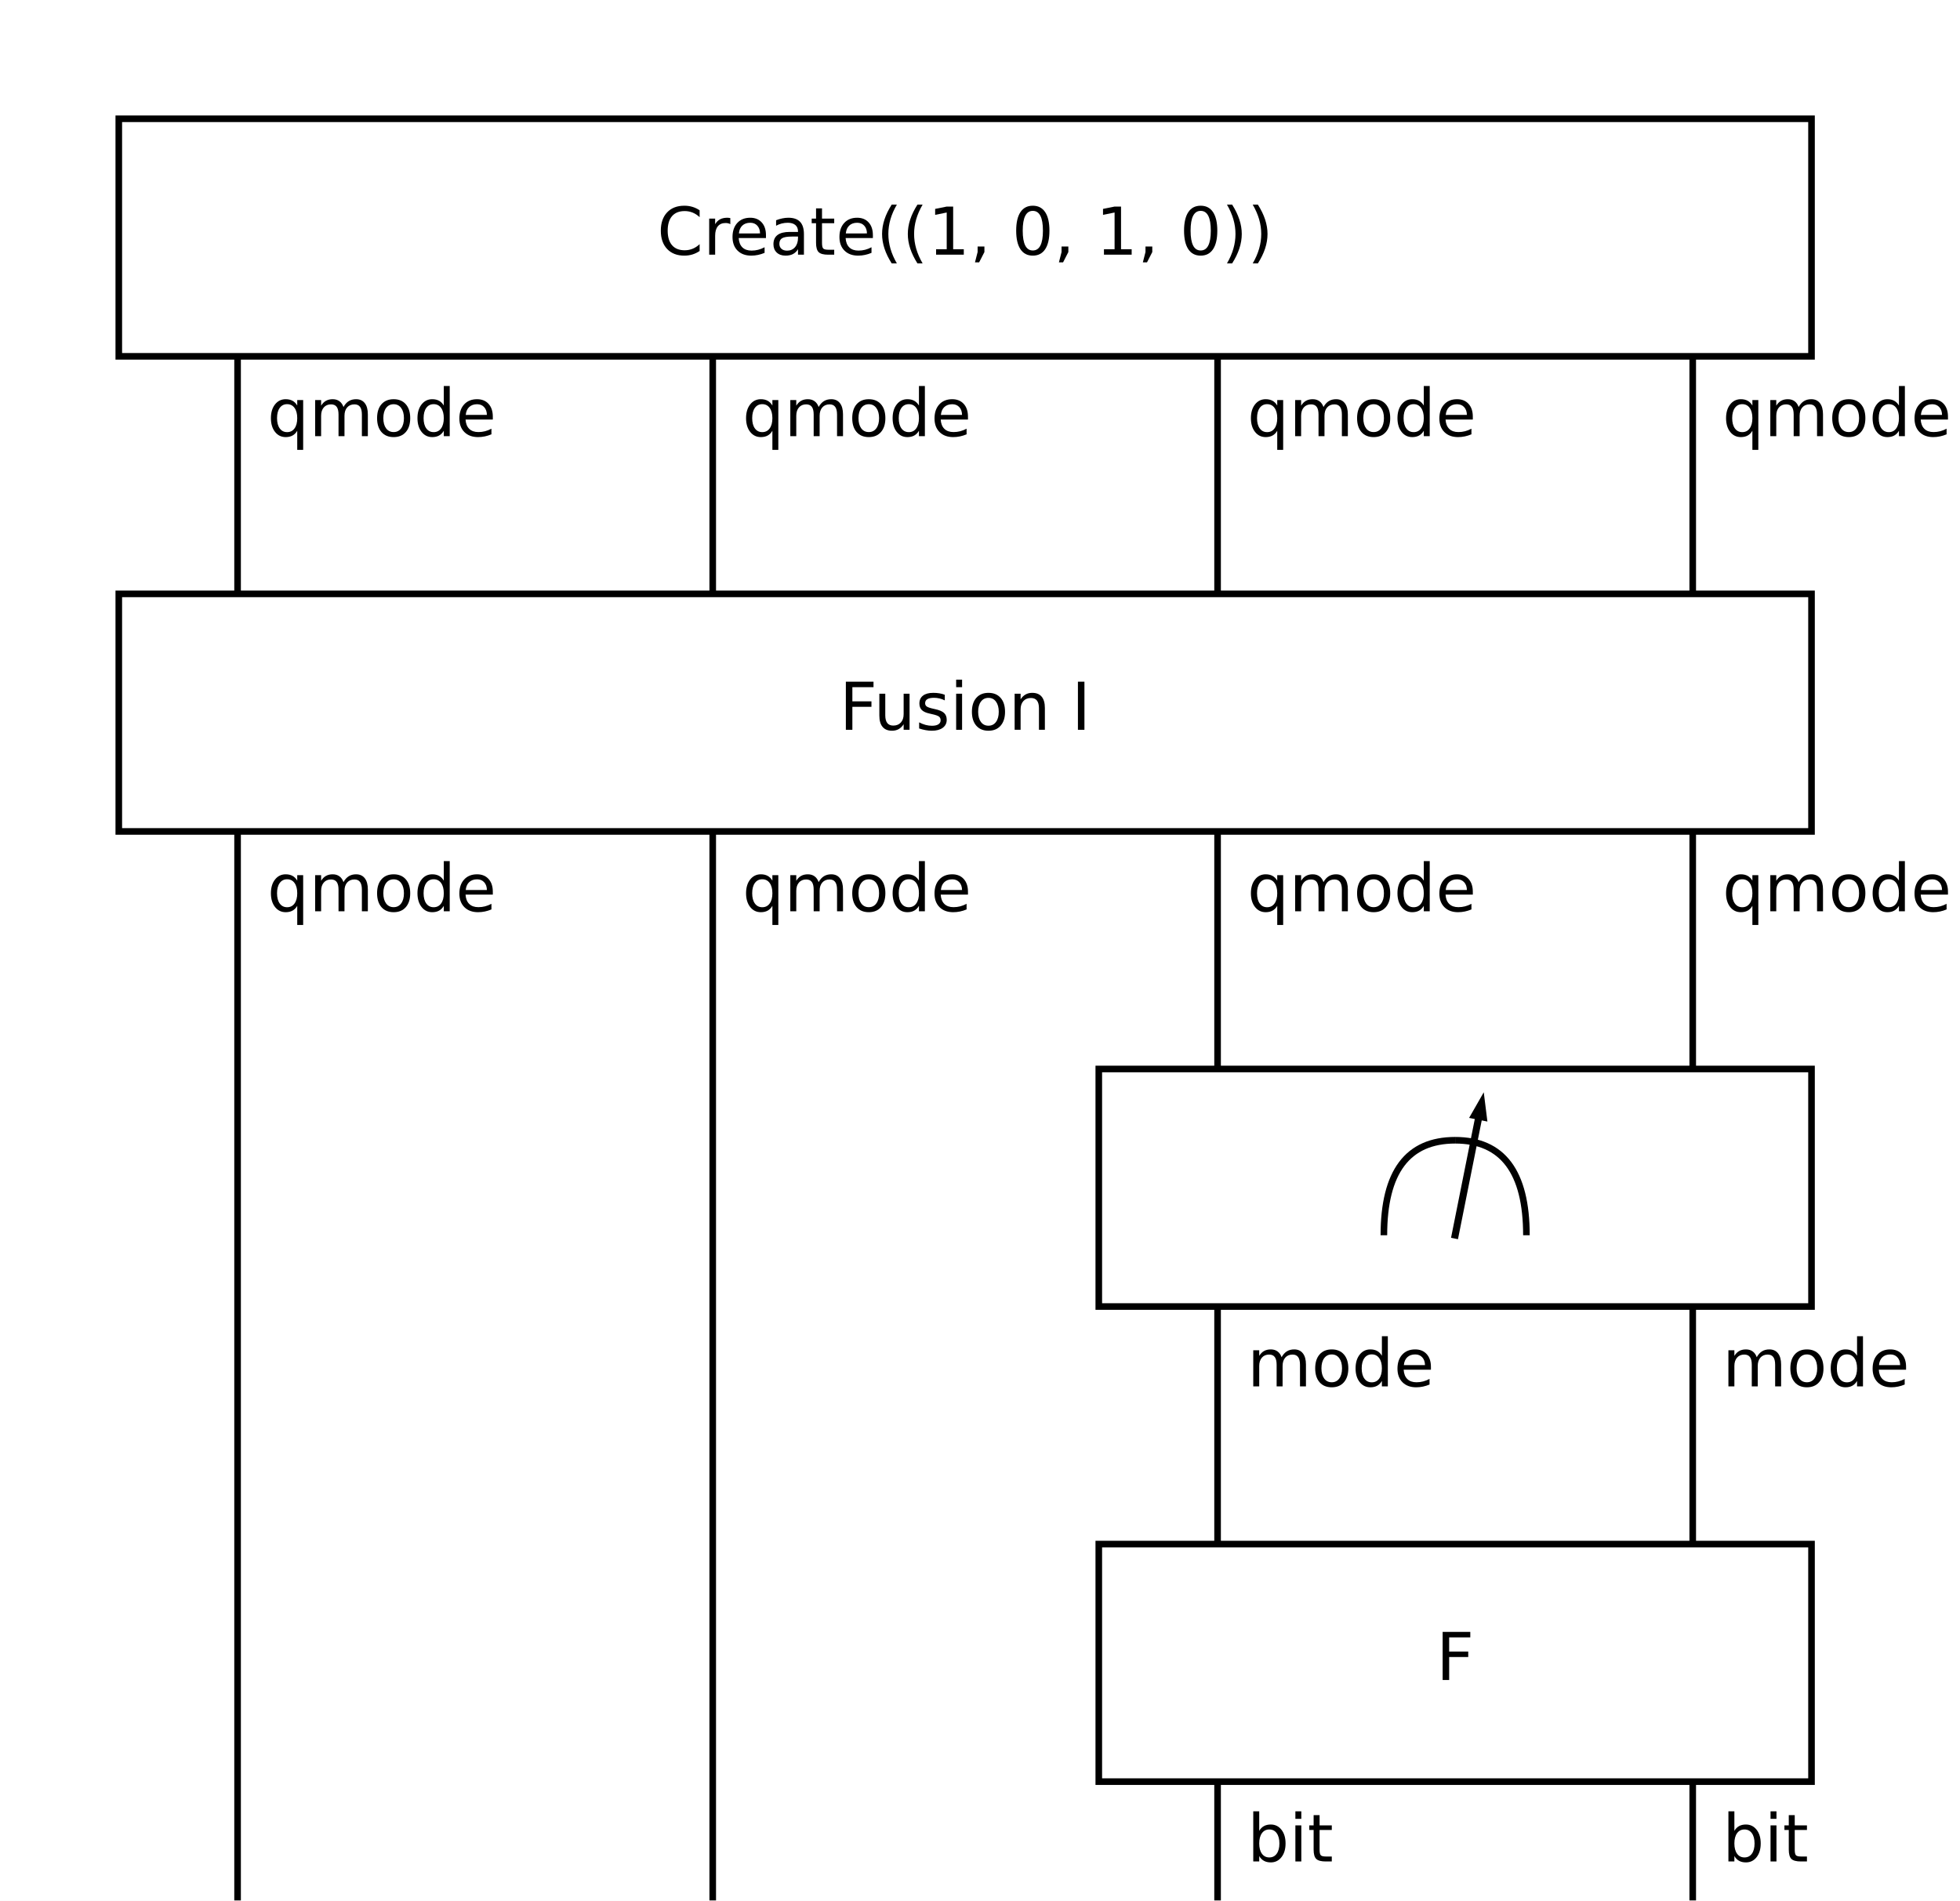
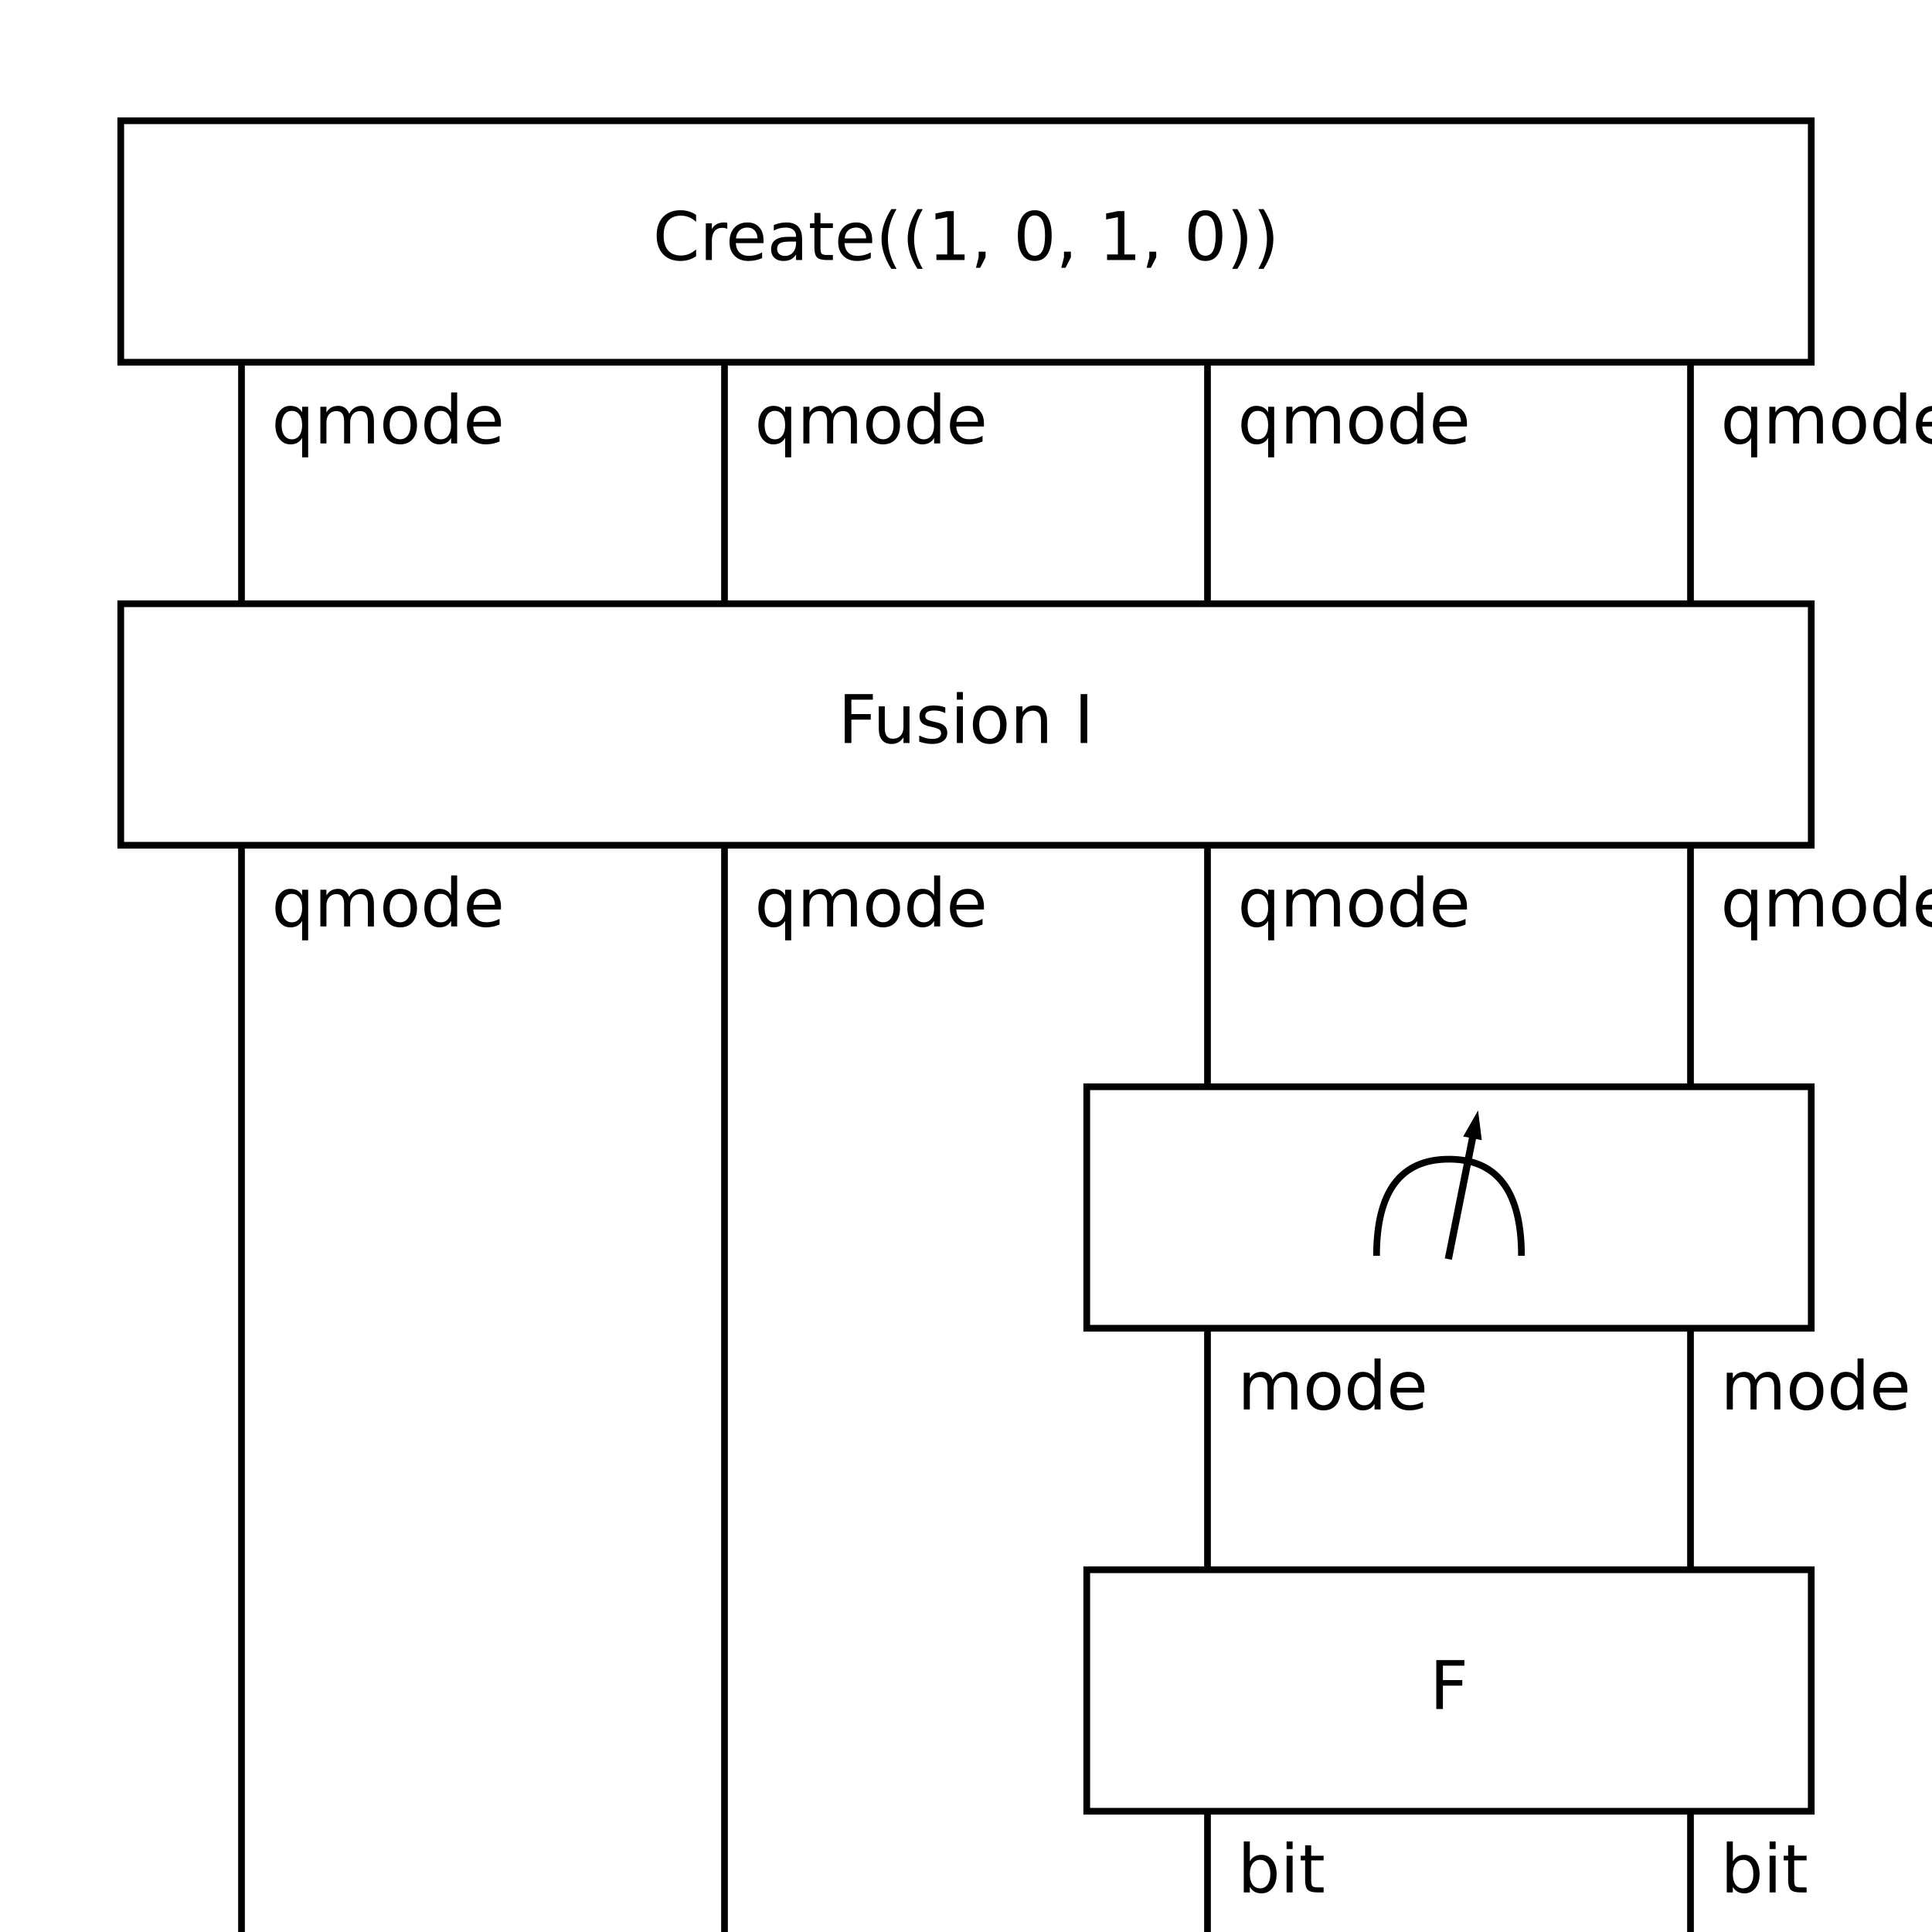
- <svg xmlns="http://www.w3.org/2000/svg" xmlns:xlink="http://www.w3.org/1999/xlink" width="297pt" height="288pt" viewBox="0 0 297 288" version="1.1">
+ <svg xmlns="http://www.w3.org/2000/svg" xmlns:xlink="http://www.w3.org/1999/xlink" width="288pt" height="288pt" viewBox="0 0 288 288" version="1.1">
  <defs>
    <style type="text/css">*{stroke-linejoin: round; stroke-linecap: butt}</style>
  </defs>
  <g id="figure_1">
    <g id="patch_1">
-       <path d="M 0 288  L 297 288  L 297 0  L 0 0  z " style="fill: #ffffff" />
+       <path d="M 0 288  L 288 288  L 288 0  L 0 0  z " style="fill: #ffffff" />
    </g>
    <g id="axes_1">
      <g id="patch_2">
-         <path d="M 0 288  L 297 288  L 297 0  L 0 0  z " clip-path="url(#pba0229d3cc)" style="fill: #ffffff; stroke: #ffffff; stroke-linejoin: miter" />
+         <path d="M 0 288  L 288 288  L 288 0  L 0 0  z " clip-path="url(#p3fe516af6a)" style="fill: #ffffff; stroke: #ffffff; stroke-linejoin: miter" />
      </g>
      <g id="patch_3">
-         <path d="M 0 288  Q 0 0 0 0  L 297 0  L 297 288  z " clip-path="url(#pba0229d3cc)" style="fill: #ffffff" />
+         <path d="M 36 54  Q 36 90 36 90  " clip-path="url(#p3fe516af6a)" style="fill: none; stroke: #000000; stroke-linejoin: miter" />
      </g>
      <g id="patch_4">
-         <path d="M 36 54  Q 36 90 36 90  L 297 90  L 297 54  z " clip-path="url(#pba0229d3cc)" style="fill: #ffffff" />
+         <path d="M 108 54  Q 108 90 108 90  " clip-path="url(#p3fe516af6a)" style="fill: none; stroke: #000000; stroke-linejoin: miter" />
      </g>
      <g id="patch_5">
-         <path d="M 36 126  Q 36 288 36 288  L 297 288  L 297 126  z " clip-path="url(#pba0229d3cc)" style="fill: #ffffff" />
+         <path d="M 180 54  Q 180 90 180 90  " clip-path="url(#p3fe516af6a)" style="fill: none; stroke: #000000; stroke-linejoin: miter" />
      </g>
      <g id="patch_6">
-         <path d="M 108 54  Q 108 90 108 90  L 297 90  L 297 54  z " clip-path="url(#pba0229d3cc)" style="fill: #ffffff" />
+         <path d="M 252 54  Q 252 90 252 90  " clip-path="url(#p3fe516af6a)" style="fill: none; stroke: #000000; stroke-linejoin: miter" />
      </g>
      <g id="patch_7">
-         <path d="M 108 126  Q 108 288 108 288  L 297 288  L 297 126  z " clip-path="url(#pba0229d3cc)" style="fill: #ffffff" />
+         <path d="M 36 126  Q 36 288 36 288  " clip-path="url(#p3fe516af6a)" style="fill: none; stroke: #000000; stroke-linejoin: miter" />
      </g>
      <g id="patch_8">
-         <path d="M 184.5 54  Q 184.5 90 184.5 90  L 297 90  L 297 54  z " clip-path="url(#pba0229d3cc)" style="fill: #ffffff" />
+         <path d="M 108 126  Q 108 288 108 288  " clip-path="url(#p3fe516af6a)" style="fill: none; stroke: #000000; stroke-linejoin: miter" />
      </g>
      <g id="patch_9">
-         <path d="M 184.5 126  Q 184.5 162 184.5 162  L 297 162  L 297 126  z " clip-path="url(#pba0229d3cc)" style="fill: #ffffff" />
+         <path d="M 180 126  Q 180 162 180 162  " clip-path="url(#p3fe516af6a)" style="fill: none; stroke: #000000; stroke-linejoin: miter" />
      </g>
      <g id="patch_10">
-         <path d="M 184.5 198  Q 184.5 234 184.5 234  L 297 234  L 297 198  z " clip-path="url(#pba0229d3cc)" style="fill: #ffffff" />
+         <path d="M 252 126  Q 252 162 252 162  " clip-path="url(#p3fe516af6a)" style="fill: none; stroke: #000000; stroke-linejoin: miter" />
      </g>
      <g id="patch_11">
-         <path d="M 184.5 270  Q 184.5 288 184.5 288  L 297 288  L 297 270  z " clip-path="url(#pba0229d3cc)" style="fill: #ffffff" />
+         <path d="M 180 198  Q 180 234 180 234  " clip-path="url(#p3fe516af6a)" style="fill: none; stroke: #000000; stroke-linejoin: miter" />
      </g>
      <g id="patch_12">
-         <path d="M 256.5 54  Q 256.5 90 256.5 90  L 297 90  L 297 54  z " clip-path="url(#pba0229d3cc)" style="fill: #ffffff" />
+         <path d="M 252 198  Q 252 234 252 234  " clip-path="url(#p3fe516af6a)" style="fill: none; stroke: #000000; stroke-linejoin: miter" />
      </g>
      <g id="patch_13">
-         <path d="M 256.5 126  Q 256.5 162 256.5 162  L 297 162  L 297 126  z " clip-path="url(#pba0229d3cc)" style="fill: #ffffff" />
+         <path d="M 180 270  Q 180 288 180 288  " clip-path="url(#p3fe516af6a)" style="fill: none; stroke: #000000; stroke-linejoin: miter" />
      </g>
      <g id="patch_14">
-         <path d="M 256.5 198  Q 256.5 234 256.5 234  L 297 234  L 297 198  z " clip-path="url(#pba0229d3cc)" style="fill: #ffffff" />
+         <path d="M 252 270  Q 252 288 252 288  " clip-path="url(#p3fe516af6a)" style="fill: none; stroke: #000000; stroke-linejoin: miter" />
      </g>
      <g id="patch_15">
-         <path d="M 256.5 270  Q 256.5 288 256.5 288  L 297 288  L 297 270  z " clip-path="url(#pba0229d3cc)" style="fill: #ffffff" />
+         <path d="M 18 54  L 18 18  L 270 18  L 270 54  z " clip-path="url(#p3fe516af6a)" style="fill: #ffffff; stroke: #000000; stroke-linejoin: miter" />
      </g>
      <g id="patch_16">
-         <path d="M 274.5 18  Q 274.5 54 274.5 54  L 297 54  L 297 18  z " clip-path="url(#pba0229d3cc)" style="fill: #ffffff" />
+         <path d="M 18 126  L 18 90  L 270 90  L 270 126  z " clip-path="url(#p3fe516af6a)" style="fill: #ffffff; stroke: #000000; stroke-linejoin: miter" />
      </g>
      <g id="patch_17">
-         <path d="M 274.5 90  Q 274.5 126 274.5 126  L 297 126  L 297 90  z " clip-path="url(#pba0229d3cc)" style="fill: #ffffff" />
+         <path d="M 162 198  L 162 162  L 270 162  L 270 198  z " clip-path="url(#p3fe516af6a)" style="fill: #ffffff; stroke: #000000; stroke-linejoin: miter" />
      </g>
      <g id="patch_18">
-         <path d="M 274.5 162  Q 274.5 198 274.5 198  L 297 198  L 297 162  z " clip-path="url(#pba0229d3cc)" style="fill: #ffffff" />
+         <path d="M 205.2 187.2  Q 205.2 172.8 216 172.8  " clip-path="url(#p3fe516af6a)" style="fill: none; stroke: #000000; stroke-linejoin: miter" />
      </g>
      <g id="patch_19">
-         <path d="M 274.5 234  Q 274.5 270 274.5 270  L 297 270  L 297 234  z " clip-path="url(#pba0229d3cc)" style="fill: #ffffff" />
+         <path d="M 216 172.8  Q 226.8 172.8 226.8 187.2  " clip-path="url(#p3fe516af6a)" style="fill: none; stroke: #000000; stroke-linejoin: miter" />
      </g>
      <g id="patch_20">
-         <path d="M 36 54  Q 36 90 36 90  " clip-path="url(#pba0229d3cc)" style="fill: none; stroke: #000000; stroke-linejoin: miter" />
+         <path d="M 220.024 167.082  L 220.306 169.341  L 219.635 169.207  L 216.035 187.207  L 215.965 187.193  L 219.565 169.193  L 218.894 169.059  z " clip-path="url(#p3fe516af6a)" style="stroke: #000000; stroke-linejoin: miter" />
      </g>
      <g id="patch_21">
-         <path d="M 108 54  Q 108 90 108 90  " clip-path="url(#pba0229d3cc)" style="fill: none; stroke: #000000; stroke-linejoin: miter" />
-       </g>
-       <g id="patch_22">
-         <path d="M 184.5 54  Q 184.5 90 184.5 90  " clip-path="url(#pba0229d3cc)" style="fill: none; stroke: #000000; stroke-linejoin: miter" />
-       </g>
-       <g id="patch_23">
-         <path d="M 256.5 54  Q 256.5 90 256.5 90  " clip-path="url(#pba0229d3cc)" style="fill: none; stroke: #000000; stroke-linejoin: miter" />
-       </g>
-       <g id="patch_24">
-         <path d="M 36 126  Q 36 288 36 288  " clip-path="url(#pba0229d3cc)" style="fill: none; stroke: #000000; stroke-linejoin: miter" />
-       </g>
-       <g id="patch_25">
-         <path d="M 108 126  Q 108 288 108 288  " clip-path="url(#pba0229d3cc)" style="fill: none; stroke: #000000; stroke-linejoin: miter" />
-       </g>
-       <g id="patch_26">
-         <path d="M 184.5 126  Q 184.5 162 184.5 162  " clip-path="url(#pba0229d3cc)" style="fill: none; stroke: #000000; stroke-linejoin: miter" />
-       </g>
-       <g id="patch_27">
-         <path d="M 256.5 126  Q 256.5 162 256.5 162  " clip-path="url(#pba0229d3cc)" style="fill: none; stroke: #000000; stroke-linejoin: miter" />
-       </g>
-       <g id="patch_28">
-         <path d="M 184.5 198  Q 184.5 234 184.5 234  " clip-path="url(#pba0229d3cc)" style="fill: none; stroke: #000000; stroke-linejoin: miter" />
-       </g>
-       <g id="patch_29">
-         <path d="M 256.5 198  Q 256.5 234 256.5 234  " clip-path="url(#pba0229d3cc)" style="fill: none; stroke: #000000; stroke-linejoin: miter" />
-       </g>
-       <g id="patch_30">
-         <path d="M 184.5 270  Q 184.5 288 184.5 288  " clip-path="url(#pba0229d3cc)" style="fill: none; stroke: #000000; stroke-linejoin: miter" />
-       </g>
-       <g id="patch_31">
-         <path d="M 256.5 270  Q 256.5 288 256.5 288  " clip-path="url(#pba0229d3cc)" style="fill: none; stroke: #000000; stroke-linejoin: miter" />
-       </g>
-       <g id="patch_32">
-         <path d="M 18 54  L 18 18  L 274.5 18  L 274.5 54  z " clip-path="url(#pba0229d3cc)" style="fill: #ffffff; stroke: #000000; stroke-linejoin: miter" />
-       </g>
-       <g id="patch_33">
-         <path d="M 18 126  L 18 90  L 274.5 90  L 274.5 126  z " clip-path="url(#pba0229d3cc)" style="fill: #ffffff; stroke: #000000; stroke-linejoin: miter" />
-       </g>
-       <g id="patch_34">
-         <path d="M 166.5 198  L 166.5 162  L 274.5 162  L 274.5 198  z " clip-path="url(#pba0229d3cc)" style="fill: #ffffff; stroke: #000000; stroke-linejoin: miter" />
-       </g>
-       <g id="patch_35">
-         <path d="M 209.7 187.2  Q 209.7 172.8 220.5 172.8  " clip-path="url(#pba0229d3cc)" style="fill: none; stroke: #000000; stroke-linejoin: miter" />
-       </g>
-       <g id="patch_36">
-         <path d="M 220.5 172.8  Q 231.3 172.8 231.3 187.2  " clip-path="url(#pba0229d3cc)" style="fill: none; stroke: #000000; stroke-linejoin: miter" />
-       </g>
-       <g id="patch_37">
-         <path d="M 224.524 167.082  L 224.806 169.341  L 224.135 169.207  L 220.535 187.207  L 220.465 187.193  L 224.065 169.193  L 223.394 169.059  z " clip-path="url(#pba0229d3cc)" style="stroke: #000000; stroke-linejoin: miter" />
-       </g>
-       <g id="patch_38">
-         <path d="M 166.5 270  L 166.5 234  L 274.5 234  L 274.5 270  z " clip-path="url(#pba0229d3cc)" style="fill: #ffffff; stroke: #000000; stroke-linejoin: miter" />
+         <path d="M 162 270  L 162 234  L 270 234  L 270 270  z " clip-path="url(#p3fe516af6a)" style="fill: #ffffff; stroke: #000000; stroke-linejoin: miter" />
      </g>
      <g id="text_1">
        <g transform="translate(40.5 66.09844) scale(0.1 -0.1)">
          <defs>
-             <path id="DejaVuSans-54" d="M 947 1747  Q 947 1113 1208 752  Q 1469 391 1925 391  Q 2381 391 2643 752  Q 2906 1113 2906 1747  Q 2906 2381 2643 2742  Q 2381 3103 1925 3103  Q 1469 3103 1208 2742  Q 947 2381 947 1747  z M 2906 525  Q 2725 213 2448 61  Q 2172 -91 1784 -91  Q 1150 -91 751 415  Q 353 922 353 1747  Q 353 2572 751 3078  Q 1150 3584 1784 3584  Q 2172 3584 2448 3432  Q 2725 3281 2906 2969  L 2906 3500  L 3481 3500  L 3481 -1331  L 2906 -1331  L 2906 525  z " transform="scale(0.015625)" />
-             <path id="DejaVuSans-50" d="M 3328 2828  Q 3544 3216 3844 3400  Q 4144 3584 4550 3584  Q 5097 3584 5394 3201  Q 5691 2819 5691 2113  L 5691 0  L 5113 0  L 5113 2094  Q 5113 2597 4934 2840  Q 4756 3084 4391 3084  Q 3944 3084 3684 2787  Q 3425 2491 3425 1978  L 3425 0  L 2847 0  L 2847 2094  Q 2847 2600 2669 2842  Q 2491 3084 2119 3084  Q 1678 3084 1418 2786  Q 1159 2488 1159 1978  L 1159 0  L 581 0  L 581 3500  L 1159 3500  L 1159 2956  Q 1356 3278 1631 3431  Q 1906 3584 2284 3584  Q 2666 3584 2933 3390  Q 3200 3197 3328 2828  z " transform="scale(0.015625)" />
-             <path id="DejaVuSans-52" d="M 1959 3097  Q 1497 3097 1228 2736  Q 959 2375 959 1747  Q 959 1119 1226 758  Q 1494 397 1959 397  Q 2419 397 2687 759  Q 2956 1122 2956 1747  Q 2956 2369 2687 2733  Q 2419 3097 1959 3097  z M 1959 3584  Q 2709 3584 3137 3096  Q 3566 2609 3566 1747  Q 3566 888 3137 398  Q 2709 -91 1959 -91  Q 1206 -91 779 398  Q 353 888 353 1747  Q 353 2609 779 3096  Q 1206 3584 1959 3584  z " transform="scale(0.015625)" />
-             <path id="DejaVuSans-47" d="M 2906 2969  L 2906 4863  L 3481 4863  L 3481 0  L 2906 0  L 2906 525  Q 2725 213 2448 61  Q 2172 -91 1784 -91  Q 1150 -91 751 415  Q 353 922 353 1747  Q 353 2572 751 3078  Q 1150 3584 1784 3584  Q 2172 3584 2448 3432  Q 2725 3281 2906 2969  z M 947 1747  Q 947 1113 1208 752  Q 1469 391 1925 391  Q 2381 391 2643 752  Q 2906 1113 2906 1747  Q 2906 2381 2643 2742  Q 2381 3103 1925 3103  Q 1469 3103 1208 2742  Q 947 2381 947 1747  z " transform="scale(0.015625)" />
-             <path id="DejaVuSans-48" d="M 3597 1894  L 3597 1613  L 953 1613  Q 991 1019 1311 708  Q 1631 397 2203 397  Q 2534 397 2845 478  Q 3156 559 3463 722  L 3463 178  Q 3153 47 2828 -22  Q 2503 -91 2169 -91  Q 1331 -91 842 396  Q 353 884 353 1716  Q 353 2575 817 3079  Q 1281 3584 2069 3584  Q 2775 3584 3186 3129  Q 3597 2675 3597 1894  z M 3022 2063  Q 3016 2534 2758 2815  Q 2500 3097 2075 3097  Q 1594 3097 1305 2825  Q 1016 2553 972 2059  L 3022 2063  z " transform="scale(0.015625)" />
-           </defs>
-           <use xlink:href="#DejaVuSans-54" />
-           <use xlink:href="#DejaVuSans-50" transform="translate(63.48438 0)" />
-           <use xlink:href="#DejaVuSans-52" transform="translate(160.8906 0)" />
-           <use xlink:href="#DejaVuSans-47" transform="translate(222.0781 0)" />
-           <use xlink:href="#DejaVuSans-48" transform="translate(285.5625 0)" />
+             <path id="DejaVuSans-71" d="M 947 1747  Q 947 1113 1208 752  Q 1469 391 1925 391  Q 2381 391 2643 752  Q 2906 1113 2906 1747  Q 2906 2381 2643 2742  Q 2381 3103 1925 3103  Q 1469 3103 1208 2742  Q 947 2381 947 1747  z M 2906 525  Q 2725 213 2448 61  Q 2172 -91 1784 -91  Q 1150 -91 751 415  Q 353 922 353 1747  Q 353 2572 751 3078  Q 1150 3584 1784 3584  Q 2172 3584 2448 3432  Q 2725 3281 2906 2969  L 2906 3500  L 3481 3500  L 3481 -1331  L 2906 -1331  L 2906 525  z " transform="scale(0.015625)" />
+             <path id="DejaVuSans-6d" d="M 3328 2828  Q 3544 3216 3844 3400  Q 4144 3584 4550 3584  Q 5097 3584 5394 3201  Q 5691 2819 5691 2113  L 5691 0  L 5113 0  L 5113 2094  Q 5113 2597 4934 2840  Q 4756 3084 4391 3084  Q 3944 3084 3684 2787  Q 3425 2491 3425 1978  L 3425 0  L 2847 0  L 2847 2094  Q 2847 2600 2669 2842  Q 2491 3084 2119 3084  Q 1678 3084 1418 2786  Q 1159 2488 1159 1978  L 1159 0  L 581 0  L 581 3500  L 1159 3500  L 1159 2956  Q 1356 3278 1631 3431  Q 1906 3584 2284 3584  Q 2666 3584 2933 3390  Q 3200 3197 3328 2828  z " transform="scale(0.015625)" />
+             <path id="DejaVuSans-6f" d="M 1959 3097  Q 1497 3097 1228 2736  Q 959 2375 959 1747  Q 959 1119 1226 758  Q 1494 397 1959 397  Q 2419 397 2687 759  Q 2956 1122 2956 1747  Q 2956 2369 2687 2733  Q 2419 3097 1959 3097  z M 1959 3584  Q 2709 3584 3137 3096  Q 3566 2609 3566 1747  Q 3566 888 3137 398  Q 2709 -91 1959 -91  Q 1206 -91 779 398  Q 353 888 353 1747  Q 353 2609 779 3096  Q 1206 3584 1959 3584  z " transform="scale(0.015625)" />
+             <path id="DejaVuSans-64" d="M 2906 2969  L 2906 4863  L 3481 4863  L 3481 0  L 2906 0  L 2906 525  Q 2725 213 2448 61  Q 2172 -91 1784 -91  Q 1150 -91 751 415  Q 353 922 353 1747  Q 353 2572 751 3078  Q 1150 3584 1784 3584  Q 2172 3584 2448 3432  Q 2725 3281 2906 2969  z M 947 1747  Q 947 1113 1208 752  Q 1469 391 1925 391  Q 2381 391 2643 752  Q 2906 1113 2906 1747  Q 2906 2381 2643 2742  Q 2381 3103 1925 3103  Q 1469 3103 1208 2742  Q 947 2381 947 1747  z " transform="scale(0.015625)" />
+             <path id="DejaVuSans-65" d="M 3597 1894  L 3597 1613  L 953 1613  Q 991 1019 1311 708  Q 1631 397 2203 397  Q 2534 397 2845 478  Q 3156 559 3463 722  L 3463 178  Q 3153 47 2828 -22  Q 2503 -91 2169 -91  Q 1331 -91 842 396  Q 353 884 353 1716  Q 353 2575 817 3079  Q 1281 3584 2069 3584  Q 2775 3584 3186 3129  Q 3597 2675 3597 1894  z M 3022 2063  Q 3016 2534 2758 2815  Q 2500 3097 2075 3097  Q 1594 3097 1305 2825  Q 1016 2553 972 2059  L 3022 2063  z " transform="scale(0.015625)" />
+           </defs>
+           <use xlink:href="#DejaVuSans-71" />
+           <use xlink:href="#DejaVuSans-6d" transform="translate(63.47656 0)" />
+           <use xlink:href="#DejaVuSans-6f" transform="translate(160.8887 0)" />
+           <use xlink:href="#DejaVuSans-64" transform="translate(222.0703 0)" />
+           <use xlink:href="#DejaVuSans-65" transform="translate(285.5469 0)" />
        </g>
      </g>
      <g id="text_2">
        <g transform="translate(112.5 66.09844) scale(0.1 -0.1)">
-           <use xlink:href="#DejaVuSans-54" />
-           <use xlink:href="#DejaVuSans-50" transform="translate(63.48438 0)" />
-           <use xlink:href="#DejaVuSans-52" transform="translate(160.8906 0)" />
-           <use xlink:href="#DejaVuSans-47" transform="translate(222.0781 0)" />
-           <use xlink:href="#DejaVuSans-48" transform="translate(285.5625 0)" />
+           <use xlink:href="#DejaVuSans-71" />
+           <use xlink:href="#DejaVuSans-6d" transform="translate(63.47656 0)" />
+           <use xlink:href="#DejaVuSans-6f" transform="translate(160.8887 0)" />
+           <use xlink:href="#DejaVuSans-64" transform="translate(222.0703 0)" />
+           <use xlink:href="#DejaVuSans-65" transform="translate(285.5469 0)" />
        </g>
      </g>
      <g id="text_3">
-         <g transform="translate(189 66.09844) scale(0.1 -0.1)">
-           <use xlink:href="#DejaVuSans-54" />
-           <use xlink:href="#DejaVuSans-50" transform="translate(63.48438 0)" />
-           <use xlink:href="#DejaVuSans-52" transform="translate(160.8906 0)" />
-           <use xlink:href="#DejaVuSans-47" transform="translate(222.0781 0)" />
-           <use xlink:href="#DejaVuSans-48" transform="translate(285.5625 0)" />
+         <g transform="translate(184.5 66.09844) scale(0.1 -0.1)">
+           <use xlink:href="#DejaVuSans-71" />
+           <use xlink:href="#DejaVuSans-6d" transform="translate(63.47656 0)" />
+           <use xlink:href="#DejaVuSans-6f" transform="translate(160.8887 0)" />
+           <use xlink:href="#DejaVuSans-64" transform="translate(222.0703 0)" />
+           <use xlink:href="#DejaVuSans-65" transform="translate(285.5469 0)" />
        </g>
      </g>
      <g id="text_4">
-         <g transform="translate(261 66.09844) scale(0.1 -0.1)">
-           <use xlink:href="#DejaVuSans-54" />
-           <use xlink:href="#DejaVuSans-50" transform="translate(63.48438 0)" />
-           <use xlink:href="#DejaVuSans-52" transform="translate(160.8906 0)" />
-           <use xlink:href="#DejaVuSans-47" transform="translate(222.0781 0)" />
-           <use xlink:href="#DejaVuSans-48" transform="translate(285.5625 0)" />
+         <g transform="translate(256.5 66.09844) scale(0.1 -0.1)">
+           <use xlink:href="#DejaVuSans-71" />
+           <use xlink:href="#DejaVuSans-6d" transform="translate(63.47656 0)" />
+           <use xlink:href="#DejaVuSans-6f" transform="translate(160.8887 0)" />
+           <use xlink:href="#DejaVuSans-64" transform="translate(222.0703 0)" />
+           <use xlink:href="#DejaVuSans-65" transform="translate(285.5469 0)" />
        </g>
      </g>
      <g id="text_5">
        <g transform="translate(40.5 138.0984) scale(0.1 -0.1)">
-           <use xlink:href="#DejaVuSans-54" />
-           <use xlink:href="#DejaVuSans-50" transform="translate(63.48438 0)" />
-           <use xlink:href="#DejaVuSans-52" transform="translate(160.8906 0)" />
-           <use xlink:href="#DejaVuSans-47" transform="translate(222.0781 0)" />
-           <use xlink:href="#DejaVuSans-48" transform="translate(285.5625 0)" />
+           <use xlink:href="#DejaVuSans-71" />
+           <use xlink:href="#DejaVuSans-6d" transform="translate(63.47656 0)" />
+           <use xlink:href="#DejaVuSans-6f" transform="translate(160.8887 0)" />
+           <use xlink:href="#DejaVuSans-64" transform="translate(222.0703 0)" />
+           <use xlink:href="#DejaVuSans-65" transform="translate(285.5469 0)" />
        </g>
      </g>
      <g id="text_6">
        <g transform="translate(112.5 138.0984) scale(0.1 -0.1)">
-           <use xlink:href="#DejaVuSans-54" />
-           <use xlink:href="#DejaVuSans-50" transform="translate(63.48438 0)" />
-           <use xlink:href="#DejaVuSans-52" transform="translate(160.8906 0)" />
-           <use xlink:href="#DejaVuSans-47" transform="translate(222.0781 0)" />
-           <use xlink:href="#DejaVuSans-48" transform="translate(285.5625 0)" />
+           <use xlink:href="#DejaVuSans-71" />
+           <use xlink:href="#DejaVuSans-6d" transform="translate(63.47656 0)" />
+           <use xlink:href="#DejaVuSans-6f" transform="translate(160.8887 0)" />
+           <use xlink:href="#DejaVuSans-64" transform="translate(222.0703 0)" />
+           <use xlink:href="#DejaVuSans-65" transform="translate(285.5469 0)" />
        </g>
      </g>
      <g id="text_7">
-         <g transform="translate(189 138.0984) scale(0.1 -0.1)">
-           <use xlink:href="#DejaVuSans-54" />
-           <use xlink:href="#DejaVuSans-50" transform="translate(63.48438 0)" />
-           <use xlink:href="#DejaVuSans-52" transform="translate(160.8906 0)" />
-           <use xlink:href="#DejaVuSans-47" transform="translate(222.0781 0)" />
-           <use xlink:href="#DejaVuSans-48" transform="translate(285.5625 0)" />
+         <g transform="translate(184.5 138.0984) scale(0.1 -0.1)">
+           <use xlink:href="#DejaVuSans-71" />
+           <use xlink:href="#DejaVuSans-6d" transform="translate(63.47656 0)" />
+           <use xlink:href="#DejaVuSans-6f" transform="translate(160.8887 0)" />
+           <use xlink:href="#DejaVuSans-64" transform="translate(222.0703 0)" />
+           <use xlink:href="#DejaVuSans-65" transform="translate(285.5469 0)" />
        </g>
      </g>
      <g id="text_8">
-         <g transform="translate(261 138.0984) scale(0.1 -0.1)">
-           <use xlink:href="#DejaVuSans-54" />
-           <use xlink:href="#DejaVuSans-50" transform="translate(63.48438 0)" />
-           <use xlink:href="#DejaVuSans-52" transform="translate(160.8906 0)" />
-           <use xlink:href="#DejaVuSans-47" transform="translate(222.0781 0)" />
-           <use xlink:href="#DejaVuSans-48" transform="translate(285.5625 0)" />
+         <g transform="translate(256.5 138.0984) scale(0.1 -0.1)">
+           <use xlink:href="#DejaVuSans-71" />
+           <use xlink:href="#DejaVuSans-6d" transform="translate(63.47656 0)" />
+           <use xlink:href="#DejaVuSans-6f" transform="translate(160.8887 0)" />
+           <use xlink:href="#DejaVuSans-64" transform="translate(222.0703 0)" />
+           <use xlink:href="#DejaVuSans-65" transform="translate(285.5469 0)" />
        </g>
      </g>
      <g id="text_9">
-         <g transform="translate(189 210.0984) scale(0.1 -0.1)">
-           <use xlink:href="#DejaVuSans-50" />
-           <use xlink:href="#DejaVuSans-52" transform="translate(97.40625 0)" />
-           <use xlink:href="#DejaVuSans-47" transform="translate(158.5938 0)" />
-           <use xlink:href="#DejaVuSans-48" transform="translate(222.0781 0)" />
+         <g transform="translate(184.5 210.0984) scale(0.1 -0.1)">
+           <use xlink:href="#DejaVuSans-6d" />
+           <use xlink:href="#DejaVuSans-6f" transform="translate(97.41211 0)" />
+           <use xlink:href="#DejaVuSans-64" transform="translate(158.5938 0)" />
+           <use xlink:href="#DejaVuSans-65" transform="translate(222.0703 0)" />
        </g>
      </g>
      <g id="text_10">
-         <g transform="translate(261 210.0984) scale(0.1 -0.1)">
-           <use xlink:href="#DejaVuSans-50" />
-           <use xlink:href="#DejaVuSans-52" transform="translate(97.40625 0)" />
-           <use xlink:href="#DejaVuSans-47" transform="translate(158.5938 0)" />
-           <use xlink:href="#DejaVuSans-48" transform="translate(222.0781 0)" />
+         <g transform="translate(256.5 210.0984) scale(0.1 -0.1)">
+           <use xlink:href="#DejaVuSans-6d" />
+           <use xlink:href="#DejaVuSans-6f" transform="translate(97.41211 0)" />
+           <use xlink:href="#DejaVuSans-64" transform="translate(158.5938 0)" />
+           <use xlink:href="#DejaVuSans-65" transform="translate(222.0703 0)" />
        </g>
      </g>
      <g id="text_11">
-         <g transform="translate(189 282.0984) scale(0.1 -0.1)">
-           <defs>
-             <path id="DejaVuSans-45" d="M 3116 1747  Q 3116 2381 2855 2742  Q 2594 3103 2138 3103  Q 1681 3103 1420 2742  Q 1159 2381 1159 1747  Q 1159 1113 1420 752  Q 1681 391 2138 391  Q 2594 391 2855 752  Q 3116 1113 3116 1747  z M 1159 2969  Q 1341 3281 1617 3432  Q 1894 3584 2278 3584  Q 2916 3584 3314 3078  Q 3713 2572 3713 1747  Q 3713 922 3314 415  Q 2916 -91 2278 -91  Q 1894 -91 1617 61  Q 1341 213 1159 525  L 1159 0  L 581 0  L 581 4863  L 1159 4863  L 1159 2969  z " transform="scale(0.015625)" />
-             <path id="DejaVuSans-4c" d="M 603 3500  L 1178 3500  L 1178 0  L 603 0  L 603 3500  z M 603 4863  L 1178 4863  L 1178 4134  L 603 4134  L 603 4863  z " transform="scale(0.015625)" />
-             <path id="DejaVuSans-57" d="M 1172 4494  L 1172 3500  L 2356 3500  L 2356 3053  L 1172 3053  L 1172 1153  Q 1172 725 1289 603  Q 1406 481 1766 481  L 2356 481  L 2356 0  L 1766 0  Q 1100 0 847 248  Q 594 497 594 1153  L 594 3053  L 172 3053  L 172 3500  L 594 3500  L 594 4494  L 1172 4494  z " transform="scale(0.015625)" />
-           </defs>
-           <use xlink:href="#DejaVuSans-45" />
-           <use xlink:href="#DejaVuSans-4c" transform="translate(63.48438 0)" />
-           <use xlink:href="#DejaVuSans-57" transform="translate(91.26562 0)" />
+         <g transform="translate(184.5 282.0984) scale(0.1 -0.1)">
+           <defs>
+             <path id="DejaVuSans-62" d="M 3116 1747  Q 3116 2381 2855 2742  Q 2594 3103 2138 3103  Q 1681 3103 1420 2742  Q 1159 2381 1159 1747  Q 1159 1113 1420 752  Q 1681 391 2138 391  Q 2594 391 2855 752  Q 3116 1113 3116 1747  z M 1159 2969  Q 1341 3281 1617 3432  Q 1894 3584 2278 3584  Q 2916 3584 3314 3078  Q 3713 2572 3713 1747  Q 3713 922 3314 415  Q 2916 -91 2278 -91  Q 1894 -91 1617 61  Q 1341 213 1159 525  L 1159 0  L 581 0  L 581 4863  L 1159 4863  L 1159 2969  z " transform="scale(0.015625)" />
+             <path id="DejaVuSans-69" d="M 603 3500  L 1178 3500  L 1178 0  L 603 0  L 603 3500  z M 603 4863  L 1178 4863  L 1178 4134  L 603 4134  L 603 4863  z " transform="scale(0.015625)" />
+             <path id="DejaVuSans-74" d="M 1172 4494  L 1172 3500  L 2356 3500  L 2356 3053  L 1172 3053  L 1172 1153  Q 1172 725 1289 603  Q 1406 481 1766 481  L 2356 481  L 2356 0  L 1766 0  Q 1100 0 847 248  Q 594 497 594 1153  L 594 3053  L 172 3053  L 172 3500  L 594 3500  L 594 4494  L 1172 4494  z " transform="scale(0.015625)" />
+           </defs>
+           <use xlink:href="#DejaVuSans-62" />
+           <use xlink:href="#DejaVuSans-69" transform="translate(63.47656 0)" />
+           <use xlink:href="#DejaVuSans-74" transform="translate(91.25977 0)" />
        </g>
      </g>
      <g id="text_12">
-         <g transform="translate(261 282.0984) scale(0.1 -0.1)">
-           <use xlink:href="#DejaVuSans-45" />
-           <use xlink:href="#DejaVuSans-4c" transform="translate(63.48438 0)" />
-           <use xlink:href="#DejaVuSans-57" transform="translate(91.26562 0)" />
+         <g transform="translate(256.5 282.0984) scale(0.1 -0.1)">
+           <use xlink:href="#DejaVuSans-62" />
+           <use xlink:href="#DejaVuSans-69" transform="translate(63.47656 0)" />
+           <use xlink:href="#DejaVuSans-74" transform="translate(91.25977 0)" />
        </g>
      </g>
      <g id="text_13">
-         <g transform="translate(99.57344 38.59766) scale(0.1 -0.1)">
-           <defs>
-             <path id="DejaVuSans-26" d="M 4122 4306  L 4122 3641  Q 3803 3938 3442 4084  Q 3081 4231 2675 4231  Q 1875 4231 1450 3742  Q 1025 3253 1025 2328  Q 1025 1406 1450 917  Q 1875 428 2675 428  Q 3081 428 3442 575  Q 3803 722 4122 1019  L 4122 359  Q 3791 134 3420 21  Q 3050 -91 2638 -91  Q 1578 -91 968 557  Q 359 1206 359 2328  Q 359 3453 968 4101  Q 1578 4750 2638 4750  Q 3056 4750 3426 4639  Q 3797 4528 4122 4306  z " transform="scale(0.015625)" />
-             <path id="DejaVuSans-55" d="M 2631 2963  Q 2534 3019 2420 3045  Q 2306 3072 2169 3072  Q 1681 3072 1420 2755  Q 1159 2438 1159 1844  L 1159 0  L 581 0  L 581 3500  L 1159 3500  L 1159 2956  Q 1341 3275 1631 3429  Q 1922 3584 2338 3584  Q 2397 3584 2469 3576  Q 2541 3569 2628 3553  L 2631 2963  z " transform="scale(0.015625)" />
-             <path id="DejaVuSans-44" d="M 2194 1759  Q 1497 1759 1228 1600  Q 959 1441 959 1056  Q 959 750 1161 570  Q 1363 391 1709 391  Q 2188 391 2477 730  Q 2766 1069 2766 1631  L 2766 1759  L 2194 1759  z M 3341 1997  L 3341 0  L 2766 0  L 2766 531  Q 2569 213 2275 61  Q 1981 -91 1556 -91  Q 1019 -91 701 211  Q 384 513 384 1019  Q 384 1609 779 1909  Q 1175 2209 1959 2209  L 2766 2209  L 2766 2266  Q 2766 2663 2505 2880  Q 2244 3097 1772 3097  Q 1472 3097 1187 3025  Q 903 2953 641 2809  L 641 3341  Q 956 3463 1253 3523  Q 1550 3584 1831 3584  Q 2591 3584 2966 3190  Q 3341 2797 3341 1997  z " transform="scale(0.015625)" />
-             <path id="DejaVuSans-b" d="M 1984 4856  Q 1566 4138 1362 3434  Q 1159 2731 1159 2009  Q 1159 1288 1364 580  Q 1569 -128 1984 -844  L 1484 -844  Q 1016 -109 783 600  Q 550 1309 550 2009  Q 550 2706 781 3412  Q 1013 4119 1484 4856  L 1984 4856  z " transform="scale(0.015625)" />
-             <path id="DejaVuSans-14" d="M 794 531  L 1825 531  L 1825 4091  L 703 3866  L 703 4441  L 1819 4666  L 2450 4666  L 2450 531  L 3481 531  L 3481 0  L 794 0  L 794 531  z " transform="scale(0.015625)" />
-             <path id="DejaVuSans-f" d="M 750 794  L 1409 794  L 1409 256  L 897 -744  L 494 -744  L 750 256  L 750 794  z " transform="scale(0.015625)" />
-             <path id="DejaVuSans-3" transform="scale(0.015625)" />
-             <path id="DejaVuSans-13" d="M 2034 4250  Q 1547 4250 1301 3770  Q 1056 3291 1056 2328  Q 1056 1369 1301 889  Q 1547 409 2034 409  Q 2525 409 2770 889  Q 3016 1369 3016 2328  Q 3016 3291 2770 3770  Q 2525 4250 2034 4250  z M 2034 4750  Q 2819 4750 3233 4129  Q 3647 3509 3647 2328  Q 3647 1150 3233 529  Q 2819 -91 2034 -91  Q 1250 -91 836 529  Q 422 1150 422 2328  Q 422 3509 836 4129  Q 1250 4750 2034 4750  z " transform="scale(0.015625)" />
-             <path id="DejaVuSans-c" d="M 513 4856  L 1013 4856  Q 1481 4119 1714 3412  Q 1947 2706 1947 2009  Q 1947 1309 1714 600  Q 1481 -109 1013 -844  L 513 -844  Q 928 -128 1133 580  Q 1338 1288 1338 2009  Q 1338 2731 1133 3434  Q 928 4138 513 4856  z " transform="scale(0.015625)" />
-           </defs>
-           <use xlink:href="#DejaVuSans-26" />
-           <use xlink:href="#DejaVuSans-55" transform="translate(69.82812 0)" />
-           <use xlink:href="#DejaVuSans-48" transform="translate(108.7344 0)" />
-           <use xlink:href="#DejaVuSans-44" transform="translate(170.2656 0)" />
-           <use xlink:href="#DejaVuSans-57" transform="translate(231.5469 0)" />
-           <use xlink:href="#DejaVuSans-48" transform="translate(270.75 0)" />
-           <use xlink:href="#DejaVuSans-b" transform="translate(332.2812 0)" />
-           <use xlink:href="#DejaVuSans-b" transform="translate(371.2969 0)" />
-           <use xlink:href="#DejaVuSans-14" transform="translate(410.3125 0)" />
-           <use xlink:href="#DejaVuSans-f" transform="translate(473.9375 0)" />
-           <use xlink:href="#DejaVuSans-3" transform="translate(505.7188 0)" />
-           <use xlink:href="#DejaVuSans-13" transform="translate(537.5 0)" />
-           <use xlink:href="#DejaVuSans-f" transform="translate(601.125 0)" />
-           <use xlink:href="#DejaVuSans-3" transform="translate(632.9062 0)" />
-           <use xlink:href="#DejaVuSans-14" transform="translate(664.6875 0)" />
-           <use xlink:href="#DejaVuSans-f" transform="translate(728.3125 0)" />
-           <use xlink:href="#DejaVuSans-3" transform="translate(760.0938 0)" />
-           <use xlink:href="#DejaVuSans-13" transform="translate(791.875 0)" />
-           <use xlink:href="#DejaVuSans-c" transform="translate(855.5 0)" />
-           <use xlink:href="#DejaVuSans-c" transform="translate(894.5156 0)" />
+         <g transform="translate(97.32578 38.75937) scale(0.1 -0.1)">
+           <defs>
+             <path id="DejaVuSans-43" d="M 4122 4306  L 4122 3641  Q 3803 3938 3442 4084  Q 3081 4231 2675 4231  Q 1875 4231 1450 3742  Q 1025 3253 1025 2328  Q 1025 1406 1450 917  Q 1875 428 2675 428  Q 3081 428 3442 575  Q 3803 722 4122 1019  L 4122 359  Q 3791 134 3420 21  Q 3050 -91 2638 -91  Q 1578 -91 968 557  Q 359 1206 359 2328  Q 359 3453 968 4101  Q 1578 4750 2638 4750  Q 3056 4750 3426 4639  Q 3797 4528 4122 4306  z " transform="scale(0.015625)" />
+             <path id="DejaVuSans-72" d="M 2631 2963  Q 2534 3019 2420 3045  Q 2306 3072 2169 3072  Q 1681 3072 1420 2755  Q 1159 2438 1159 1844  L 1159 0  L 581 0  L 581 3500  L 1159 3500  L 1159 2956  Q 1341 3275 1631 3429  Q 1922 3584 2338 3584  Q 2397 3584 2469 3576  Q 2541 3569 2628 3553  L 2631 2963  z " transform="scale(0.015625)" />
+             <path id="DejaVuSans-61" d="M 2194 1759  Q 1497 1759 1228 1600  Q 959 1441 959 1056  Q 959 750 1161 570  Q 1363 391 1709 391  Q 2188 391 2477 730  Q 2766 1069 2766 1631  L 2766 1759  L 2194 1759  z M 3341 1997  L 3341 0  L 2766 0  L 2766 531  Q 2569 213 2275 61  Q 1981 -91 1556 -91  Q 1019 -91 701 211  Q 384 513 384 1019  Q 384 1609 779 1909  Q 1175 2209 1959 2209  L 2766 2209  L 2766 2266  Q 2766 2663 2505 2880  Q 2244 3097 1772 3097  Q 1472 3097 1187 3025  Q 903 2953 641 2809  L 641 3341  Q 956 3463 1253 3523  Q 1550 3584 1831 3584  Q 2591 3584 2966 3190  Q 3341 2797 3341 1997  z " transform="scale(0.015625)" />
+             <path id="DejaVuSans-28" d="M 1984 4856  Q 1566 4138 1362 3434  Q 1159 2731 1159 2009  Q 1159 1288 1364 580  Q 1569 -128 1984 -844  L 1484 -844  Q 1016 -109 783 600  Q 550 1309 550 2009  Q 550 2706 781 3412  Q 1013 4119 1484 4856  L 1984 4856  z " transform="scale(0.015625)" />
+             <path id="DejaVuSans-31" d="M 794 531  L 1825 531  L 1825 4091  L 703 3866  L 703 4441  L 1819 4666  L 2450 4666  L 2450 531  L 3481 531  L 3481 0  L 794 0  L 794 531  z " transform="scale(0.015625)" />
+             <path id="DejaVuSans-2c" d="M 750 794  L 1409 794  L 1409 256  L 897 -744  L 494 -744  L 750 256  L 750 794  z " transform="scale(0.015625)" />
+             <path id="DejaVuSans-20" transform="scale(0.015625)" />
+             <path id="DejaVuSans-30" d="M 2034 4250  Q 1547 4250 1301 3770  Q 1056 3291 1056 2328  Q 1056 1369 1301 889  Q 1547 409 2034 409  Q 2525 409 2770 889  Q 3016 1369 3016 2328  Q 3016 3291 2770 3770  Q 2525 4250 2034 4250  z M 2034 4750  Q 2819 4750 3233 4129  Q 3647 3509 3647 2328  Q 3647 1150 3233 529  Q 2819 -91 2034 -91  Q 1250 -91 836 529  Q 422 1150 422 2328  Q 422 3509 836 4129  Q 1250 4750 2034 4750  z " transform="scale(0.015625)" />
+             <path id="DejaVuSans-29" d="M 513 4856  L 1013 4856  Q 1481 4119 1714 3412  Q 1947 2706 1947 2009  Q 1947 1309 1714 600  Q 1481 -109 1013 -844  L 513 -844  Q 928 -128 1133 580  Q 1338 1288 1338 2009  Q 1338 2731 1133 3434  Q 928 4138 513 4856  z " transform="scale(0.015625)" />
+           </defs>
+           <use xlink:href="#DejaVuSans-43" />
+           <use xlink:href="#DejaVuSans-72" transform="translate(69.82422 0)" />
+           <use xlink:href="#DejaVuSans-65" transform="translate(108.6875 0)" />
+           <use xlink:href="#DejaVuSans-61" transform="translate(170.2109 0)" />
+           <use xlink:href="#DejaVuSans-74" transform="translate(231.4902 0)" />
+           <use xlink:href="#DejaVuSans-65" transform="translate(270.6992 0)" />
+           <use xlink:href="#DejaVuSans-28" transform="translate(332.2227 0)" />
+           <use xlink:href="#DejaVuSans-28" transform="translate(371.2363 0)" />
+           <use xlink:href="#DejaVuSans-31" transform="translate(410.25 0)" />
+           <use xlink:href="#DejaVuSans-2c" transform="translate(473.873 0)" />
+           <use xlink:href="#DejaVuSans-20" transform="translate(505.6602 0)" />
+           <use xlink:href="#DejaVuSans-30" transform="translate(537.4473 0)" />
+           <use xlink:href="#DejaVuSans-2c" transform="translate(601.0703 0)" />
+           <use xlink:href="#DejaVuSans-20" transform="translate(632.8574 0)" />
+           <use xlink:href="#DejaVuSans-31" transform="translate(664.6445 0)" />
+           <use xlink:href="#DejaVuSans-2c" transform="translate(728.2676 0)" />
+           <use xlink:href="#DejaVuSans-20" transform="translate(760.0547 0)" />
+           <use xlink:href="#DejaVuSans-30" transform="translate(791.8418 0)" />
+           <use xlink:href="#DejaVuSans-29" transform="translate(855.4648 0)" />
+           <use xlink:href="#DejaVuSans-29" transform="translate(894.4785 0)" />
        </g>
      </g>
      <g id="text_14">
-         <g transform="translate(127.193 110.598) scale(0.1 -0.1)">
-           <defs>
-             <path id="DejaVuSans-29" d="M 628 4666  L 3309 4666  L 3309 4134  L 1259 4134  L 1259 2759  L 3109 2759  L 3109 2228  L 1259 2228  L 1259 0  L 628 0  L 628 4666  z " transform="scale(0.015625)" />
-             <path id="DejaVuSans-58" d="M 544 1381  L 544 3500  L 1119 3500  L 1119 1403  Q 1119 906 1312 657  Q 1506 409 1894 409  Q 2359 409 2629 706  Q 2900 1003 2900 1516  L 2900 3500  L 3475 3500  L 3475 0  L 2900 0  L 2900 538  Q 2691 219 2414 64  Q 2138 -91 1772 -91  Q 1169 -91 856 284  Q 544 659 544 1381  z M 1991 3584  L 1991 3584  z " transform="scale(0.015625)" />
-             <path id="DejaVuSans-56" d="M 2834 3397  L 2834 2853  Q 2591 2978 2328 3040  Q 2066 3103 1784 3103  Q 1356 3103 1142 2972  Q 928 2841 928 2578  Q 928 2378 1081 2264  Q 1234 2150 1697 2047  L 1894 2003  Q 2506 1872 2764 1633  Q 3022 1394 3022 966  Q 3022 478 2636 193  Q 2250 -91 1575 -91  Q 1294 -91 989 -36  Q 684 19 347 128  L 347 722  Q 666 556 975 473  Q 1284 391 1588 391  Q 1994 391 2212 530  Q 2431 669 2431 922  Q 2431 1156 2273 1281  Q 2116 1406 1581 1522  L 1381 1569  Q 847 1681 609 1914  Q 372 2147 372 2553  Q 372 3047 722 3315  Q 1072 3584 1716 3584  Q 2034 3584 2315 3537  Q 2597 3491 2834 3397  z " transform="scale(0.015625)" />
-             <path id="DejaVuSans-51" d="M 3513 2113  L 3513 0  L 2938 0  L 2938 2094  Q 2938 2591 2744 2837  Q 2550 3084 2163 3084  Q 1697 3084 1428 2787  Q 1159 2491 1159 1978  L 1159 0  L 581 0  L 581 3500  L 1159 3500  L 1159 2956  Q 1366 3272 1645 3428  Q 1925 3584 2291 3584  Q 2894 3584 3203 3211  Q 3513 2838 3513 2113  z " transform="scale(0.015625)" />
-             <path id="DejaVuSans-2c" d="M 628 4666  L 1259 4666  L 1259 0  L 628 0  L 628 4666  z " transform="scale(0.015625)" />
-           </defs>
-           <use xlink:href="#DejaVuSans-29" />
-           <use xlink:href="#DejaVuSans-58" transform="translate(52.04688 0)" />
-           <use xlink:href="#DejaVuSans-56" transform="translate(115.4219 0)" />
-           <use xlink:href="#DejaVuSans-4c" transform="translate(167.5156 0)" />
-           <use xlink:href="#DejaVuSans-52" transform="translate(195.2969 0)" />
-           <use xlink:href="#DejaVuSans-51" transform="translate(256.4844 0)" />
-           <use xlink:href="#DejaVuSans-3" transform="translate(319.8594 0)" />
-           <use xlink:href="#DejaVuSans-2c" transform="translate(351.6406 0)" />
+         <g transform="translate(124.9445 110.7594) scale(0.1 -0.1)">
+           <defs>
+             <path id="DejaVuSans-46" d="M 628 4666  L 3309 4666  L 3309 4134  L 1259 4134  L 1259 2759  L 3109 2759  L 3109 2228  L 1259 2228  L 1259 0  L 628 0  L 628 4666  z " transform="scale(0.015625)" />
+             <path id="DejaVuSans-75" d="M 544 1381  L 544 3500  L 1119 3500  L 1119 1403  Q 1119 906 1312 657  Q 1506 409 1894 409  Q 2359 409 2629 706  Q 2900 1003 2900 1516  L 2900 3500  L 3475 3500  L 3475 0  L 2900 0  L 2900 538  Q 2691 219 2414 64  Q 2138 -91 1772 -91  Q 1169 -91 856 284  Q 544 659 544 1381  z M 1991 3584  L 1991 3584  z " transform="scale(0.015625)" />
+             <path id="DejaVuSans-73" d="M 2834 3397  L 2834 2853  Q 2591 2978 2328 3040  Q 2066 3103 1784 3103  Q 1356 3103 1142 2972  Q 928 2841 928 2578  Q 928 2378 1081 2264  Q 1234 2150 1697 2047  L 1894 2003  Q 2506 1872 2764 1633  Q 3022 1394 3022 966  Q 3022 478 2636 193  Q 2250 -91 1575 -91  Q 1294 -91 989 -36  Q 684 19 347 128  L 347 722  Q 666 556 975 473  Q 1284 391 1588 391  Q 1994 391 2212 530  Q 2431 669 2431 922  Q 2431 1156 2273 1281  Q 2116 1406 1581 1522  L 1381 1569  Q 847 1681 609 1914  Q 372 2147 372 2553  Q 372 3047 722 3315  Q 1072 3584 1716 3584  Q 2034 3584 2315 3537  Q 2597 3491 2834 3397  z " transform="scale(0.015625)" />
+             <path id="DejaVuSans-6e" d="M 3513 2113  L 3513 0  L 2938 0  L 2938 2094  Q 2938 2591 2744 2837  Q 2550 3084 2163 3084  Q 1697 3084 1428 2787  Q 1159 2491 1159 1978  L 1159 0  L 581 0  L 581 3500  L 1159 3500  L 1159 2956  Q 1366 3272 1645 3428  Q 1925 3584 2291 3584  Q 2894 3584 3203 3211  Q 3513 2838 3513 2113  z " transform="scale(0.015625)" />
+             <path id="DejaVuSans-49" d="M 628 4666  L 1259 4666  L 1259 0  L 628 0  L 628 4666  z " transform="scale(0.015625)" />
+           </defs>
+           <use xlink:href="#DejaVuSans-46" />
+           <use xlink:href="#DejaVuSans-75" transform="translate(52.01953 0)" />
+           <use xlink:href="#DejaVuSans-73" transform="translate(115.3984 0)" />
+           <use xlink:href="#DejaVuSans-69" transform="translate(167.498 0)" />
+           <use xlink:href="#DejaVuSans-6f" transform="translate(195.2812 0)" />
+           <use xlink:href="#DejaVuSans-6e" transform="translate(256.4629 0)" />
+           <use xlink:href="#DejaVuSans-20" transform="translate(319.8418 0)" />
+           <use xlink:href="#DejaVuSans-49" transform="translate(351.6289 0)" />
        </g>
      </g>
      <g id="text_15">
-         <g transform="translate(217.6242 254.5977) scale(0.1 -0.1)">
-           <use xlink:href="#DejaVuSans-29" />
+         <g transform="translate(213.1242 254.7594) scale(0.1 -0.1)">
+           <use xlink:href="#DejaVuSans-46" />
        </g>
      </g>
    </g>
  </g>
  <defs>
-     <clipPath id="pba0229d3cc">
-       <rect x="0" y="0" width="297" height="288" />
+     <clipPath id="p3fe516af6a">
+       <rect x="0" y="0" width="288" height="288" />
    </clipPath>
  </defs>
</svg>
